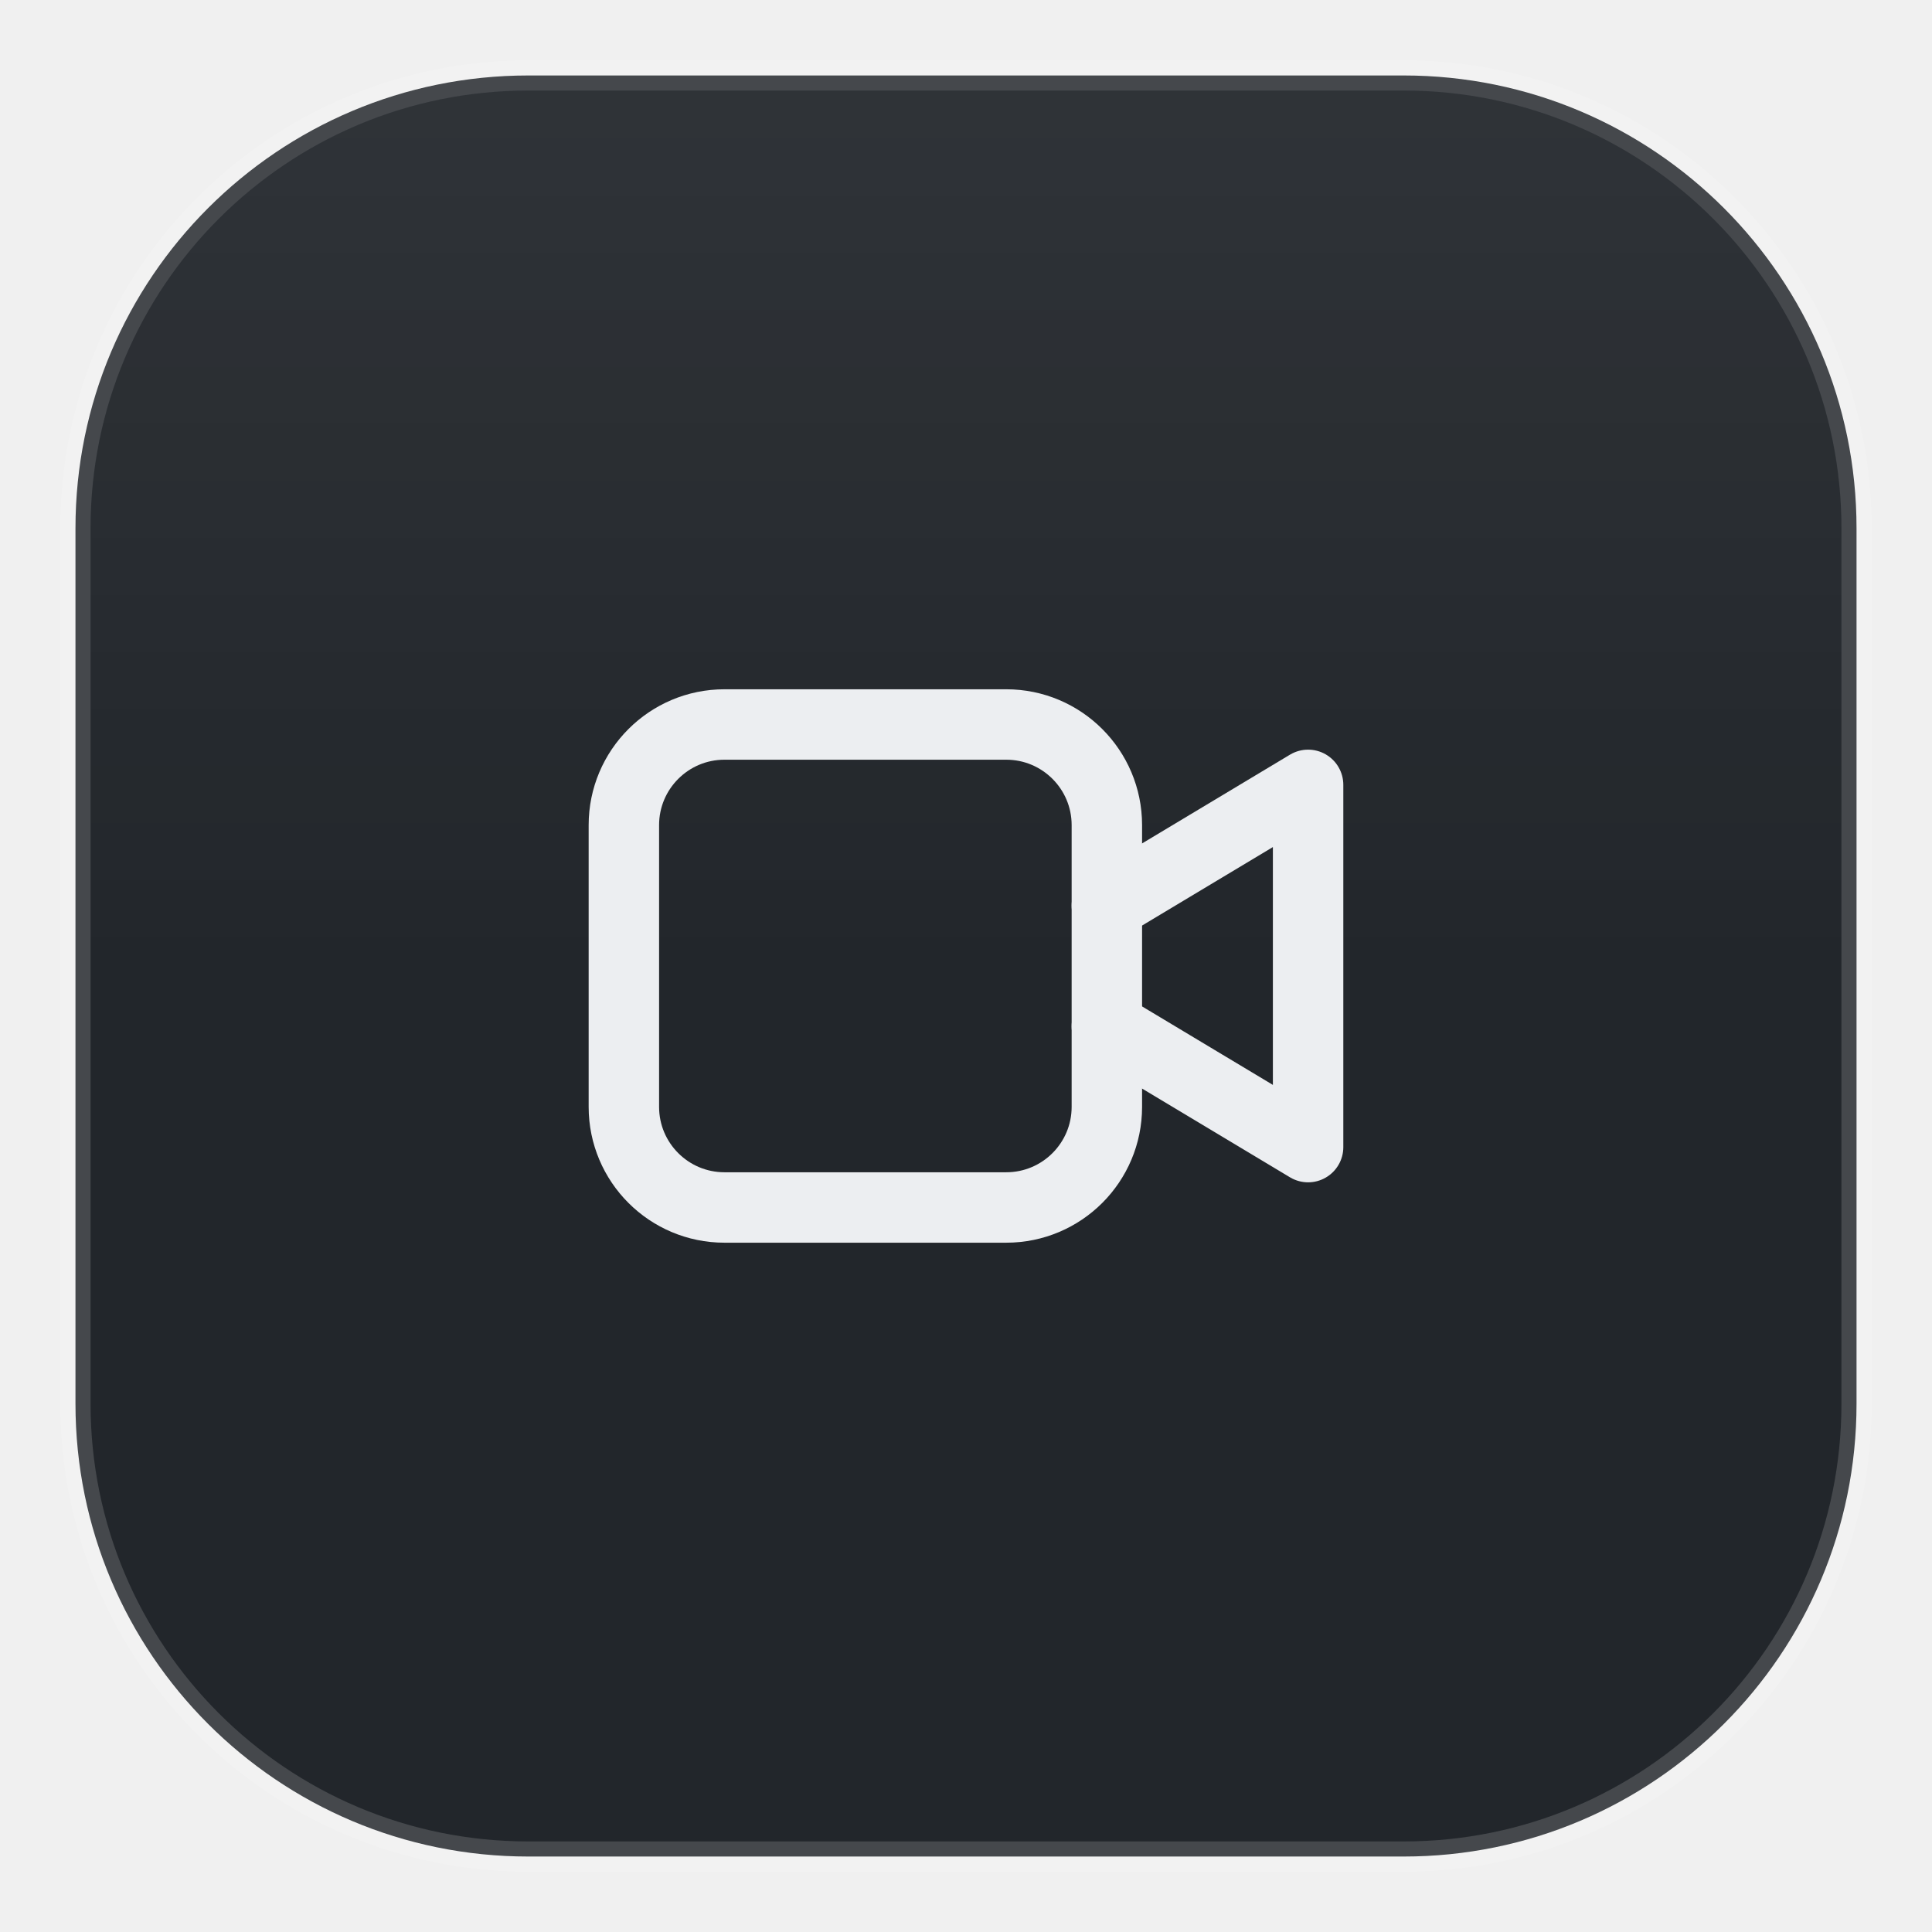
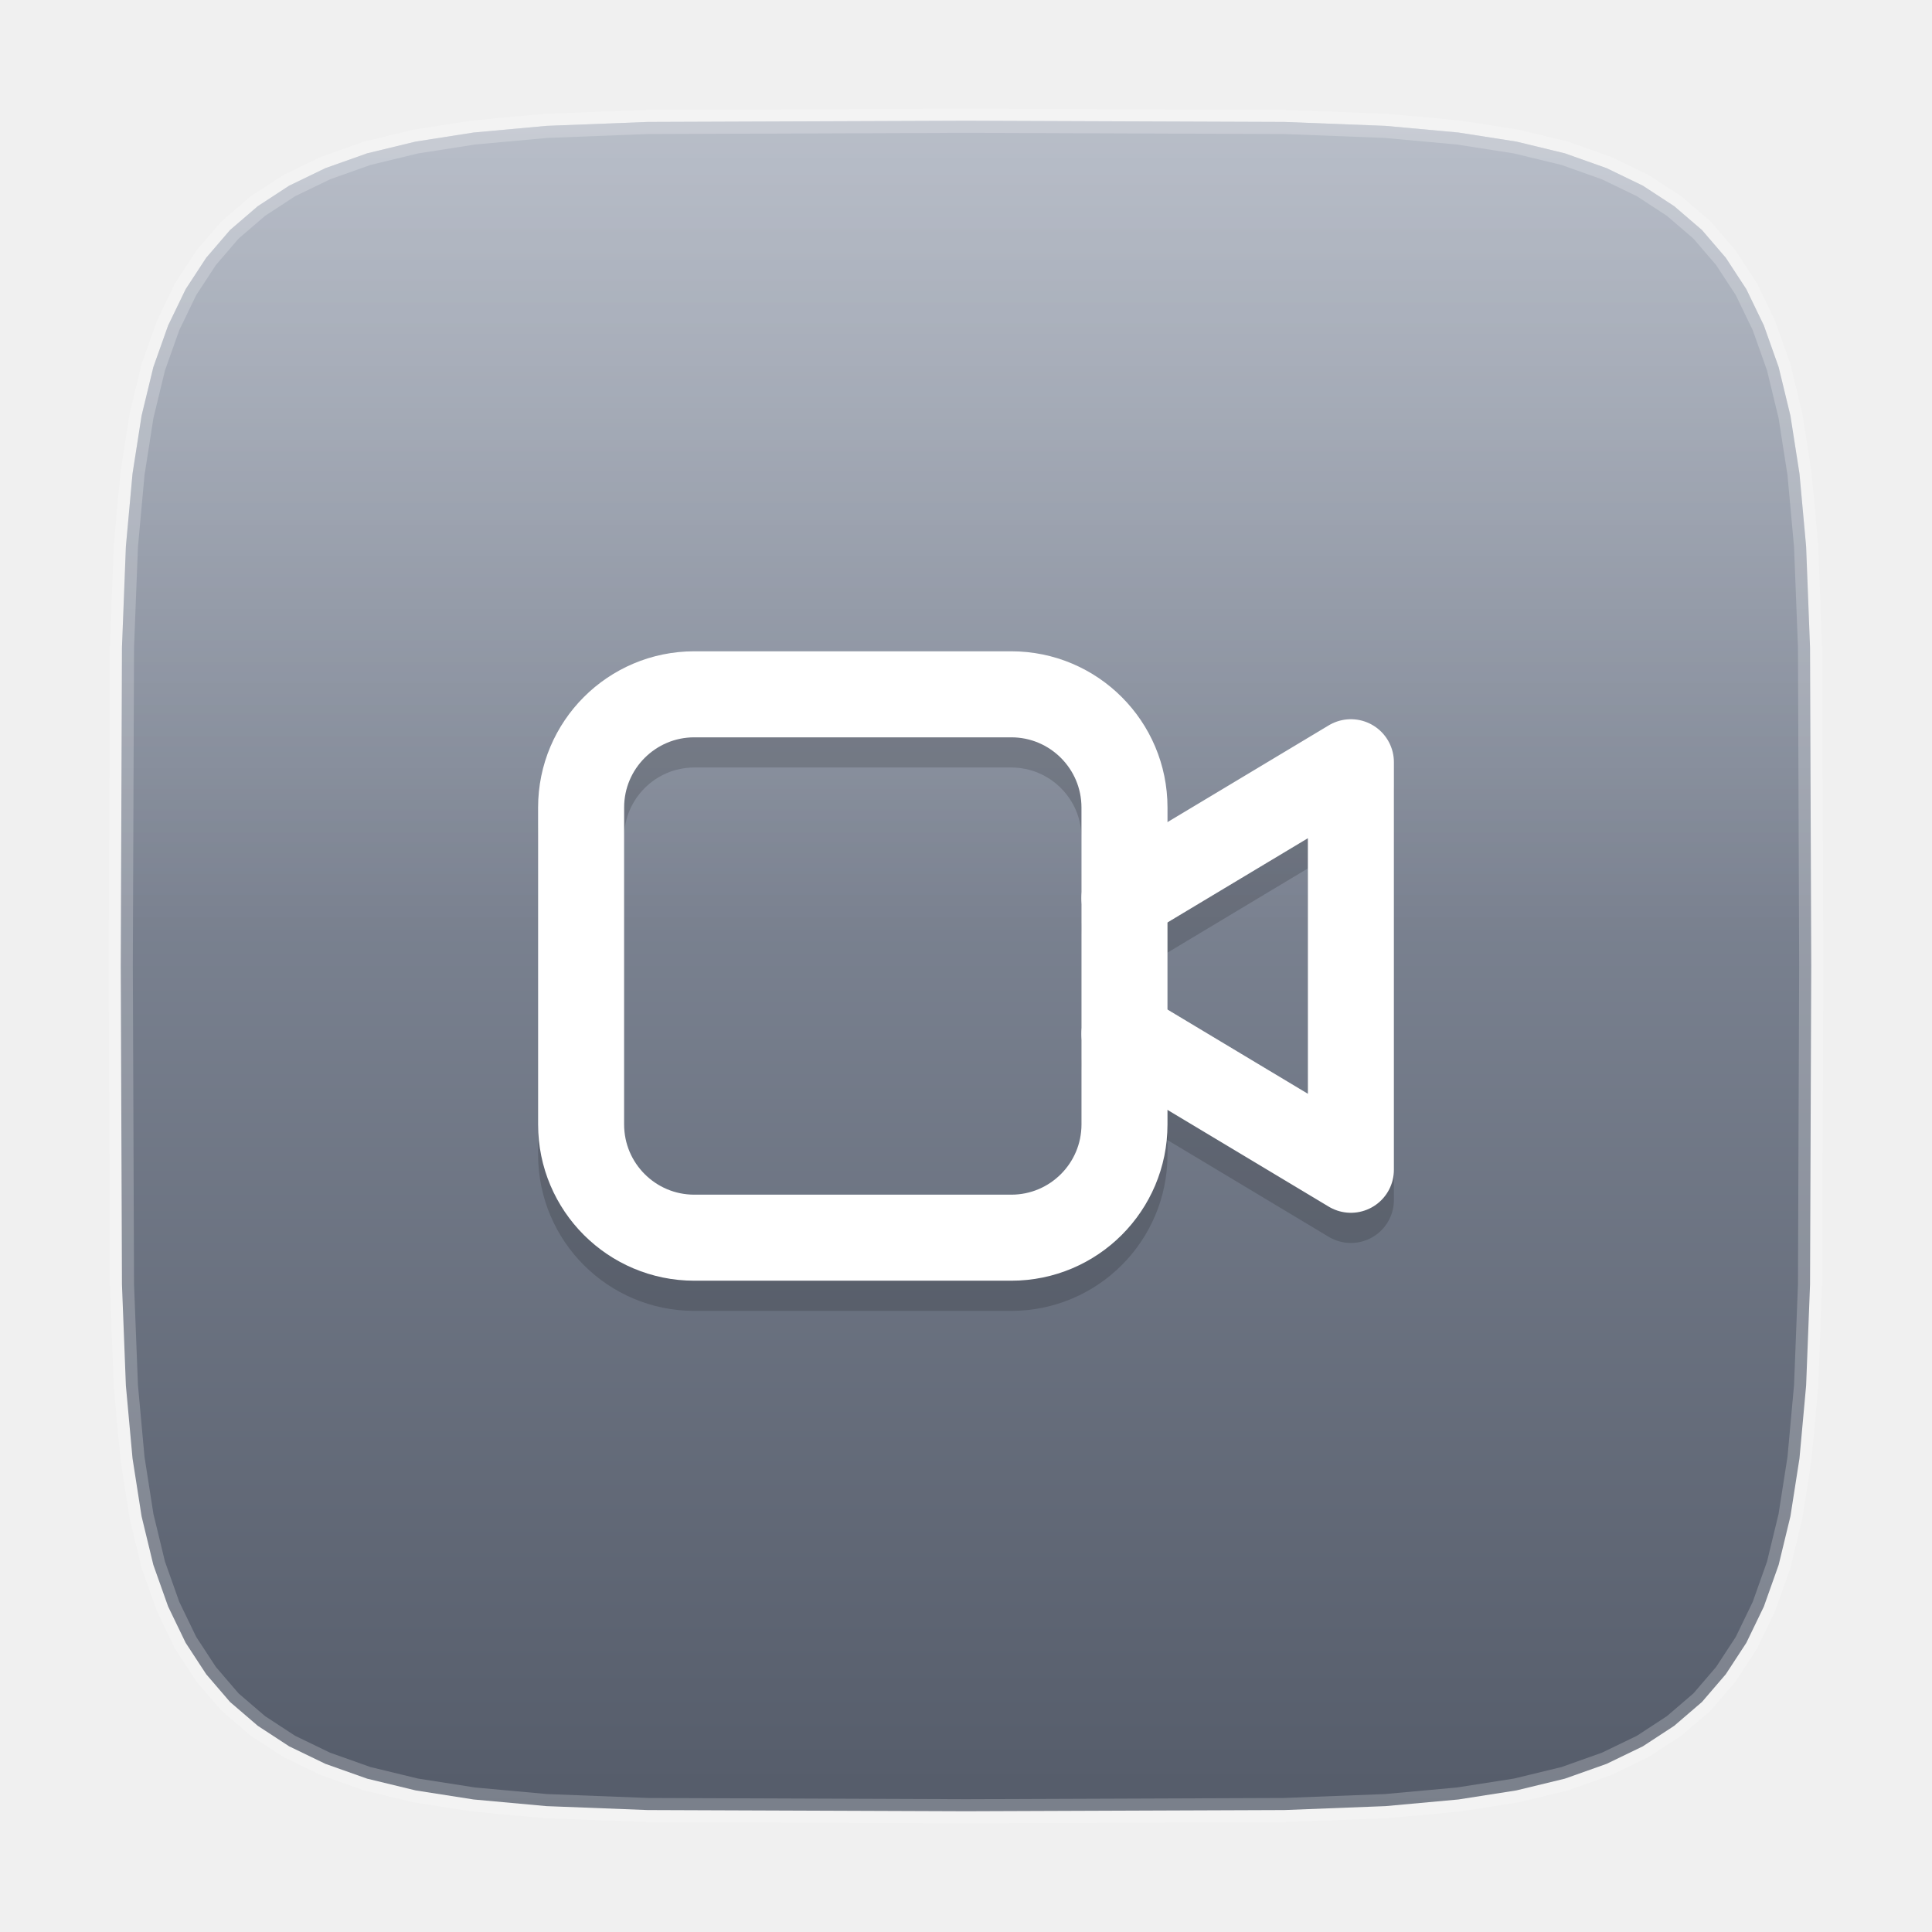
<svg xmlns="http://www.w3.org/2000/svg" viewBox="0 0 64 64" width="64" height="64">
  <defs>
-     <linearGradient id="h" x1="0" y1="0" x2="0" y2="1">
-       <stop offset="0" stop-color="#FFFFFF" stop-opacity="0.06" />
-       <stop offset="0.5" stop-color="#FFFFFF" stop-opacity="0" />
+     <linearGradient id="bg" x1="0" y1="0" x2="0" y2="1">
+       <stop offset="0" stop-color="#9AA2B1" />
+       <stop offset="1" stop-color="#555C6A" />
+     </linearGradient>
+     <linearGradient id="sh" x1="0" y1="0" x2="0" y2="1">
+       <stop offset="0" stop-color="#FFFFFF" stop-opacity="0.30" />
+       <stop offset="0.48" stop-color="#FFFFFF" stop-opacity="0" />
    </linearGradient>
  </defs>
-   <rect x="2.5" y="2.5" width="59" height="59" rx="15" fill="#22262B" stroke="#FFFFFF" stroke-opacity="0.16" />
-   <rect x="3" y="3" width="58" height="58" rx="14.5" fill="url(#h)" />
-   <g transform="translate(16 16) scale(1.3333)" fill="none" stroke="#ECEEF1" stroke-width="1.75" stroke-linecap="round" stroke-linejoin="round">
+   <path d="M60.00 32.00 L59.96 42.55 L59.83 45.90 L59.61 48.31 L59.31 50.23 L58.92 51.84 L58.43 53.22 L57.85 54.42 L57.17 55.46 L56.38 56.38 L55.46 57.17 L54.42 57.85 L53.22 58.43 L51.84 58.92 L50.23 59.31 L48.31 59.61 L45.90 59.83 L42.55 59.96 L32.00 60.00 L21.45 59.96 L18.10 59.83 L15.69 59.61 L13.77 59.31 L12.16 58.92 L10.78 58.43 L9.58 57.85 L8.54 57.17 L7.62 56.38 L6.83 55.46 L6.15 54.42 L5.57 53.22 L5.08 51.84 L4.69 50.23 L4.39 48.31 L4.17 45.90 L4.04 42.55 L4.00 32.00 L4.04 21.45 L4.17 18.10 L4.39 15.69 L4.69 13.77 L5.08 12.16 L5.57 10.78 L6.15 9.58 L6.83 8.54 L7.62 7.62 L8.54 6.83 L9.58 6.15 L10.78 5.57 L12.16 5.08 L13.77 4.69 L15.69 4.39 L18.10 4.17 L21.45 4.04 L32.00 4.00 L42.55 4.04 L45.90 4.17 L48.31 4.39 L50.23 4.69 L51.84 5.08 L53.22 5.57 L54.42 6.15 L55.46 6.83 L56.38 7.62 L57.17 8.54 L57.85 9.58 L58.43 10.78 L58.92 12.16 L59.31 13.77 L59.61 15.69 L59.83 18.10 L59.96 21.45Z" fill="url(#bg)" />
+   <path d="M60.00 32.00 L59.96 42.55 L59.83 45.90 L59.61 48.31 L59.31 50.23 L58.92 51.84 L58.43 53.22 L57.85 54.42 L57.17 55.46 L56.38 56.38 L55.46 57.17 L54.42 57.85 L53.22 58.43 L51.84 58.92 L50.23 59.31 L48.31 59.61 L45.90 59.83 L42.55 59.96 L32.00 60.00 L21.45 59.96 L18.10 59.83 L15.69 59.61 L13.77 59.31 L12.16 58.92 L10.78 58.43 L9.58 57.85 L8.54 57.17 L7.62 56.38 L6.83 55.46 L6.15 54.42 L5.57 53.22 L5.08 51.84 L4.69 50.23 L4.39 48.31 L4.17 45.90 L4.04 42.55 L4.00 32.00 L4.04 21.45 L4.17 18.10 L4.39 15.69 L4.69 13.77 L5.08 12.16 L5.57 10.78 L6.15 9.58 L6.83 8.54 L7.62 7.62 L8.54 6.83 L9.58 6.15 L10.78 5.57 L12.16 5.08 L13.77 4.69 L15.69 4.39 L18.10 4.17 L21.45 4.04 L32.00 4.00 L42.55 4.04 L45.90 4.17 L48.31 4.39 L50.23 4.69 L51.84 5.08 L53.22 5.57 L54.42 6.15 L55.46 6.83 L56.38 7.62 L57.17 8.54 L57.85 9.58 L58.43 10.78 L58.92 12.16 L59.31 13.77 L59.61 15.69 L59.83 18.10 L59.96 21.45Z" fill="url(#sh)" />
+   <path d="M60.00 32.00 L59.96 42.55 L59.83 45.90 L59.61 48.31 L59.31 50.23 L58.92 51.84 L58.43 53.22 L57.85 54.42 L57.17 55.46 L56.38 56.38 L55.46 57.17 L54.42 57.85 L53.22 58.43 L51.84 58.92 L50.23 59.31 L48.31 59.61 L45.90 59.83 L42.55 59.96 L32.00 60.00 L21.45 59.96 L18.10 59.83 L15.69 59.61 L13.77 59.31 L12.16 58.92 L10.78 58.43 L9.58 57.85 L8.54 57.17 L7.62 56.38 L6.83 55.46 L6.15 54.42 L5.57 53.22 L5.08 51.84 L4.69 50.23 L4.39 48.31 L4.17 45.90 L4.04 42.55 L4.00 32.00 L4.04 21.45 L4.17 18.10 L4.39 15.69 L4.69 13.77 L5.08 12.16 L5.57 10.78 L6.15 9.58 L6.83 8.54 L7.62 7.62 L8.54 6.83 L9.58 6.15 L10.78 5.57 L12.16 5.08 L13.77 4.69 L15.69 4.39 L18.10 4.17 L21.45 4.04 L32.00 4.00 L42.55 4.04 L45.90 4.17 L48.31 4.39 L50.23 4.69 L51.84 5.08 L53.22 5.57 L54.42 6.15 L55.46 6.83 L56.38 7.62 L57.17 8.54 L57.85 9.58 L58.43 10.78 L58.92 12.16 L59.31 13.77 L59.61 15.69 L59.83 18.10 L59.96 21.45Z" fill="none" stroke="#FFFFFF" stroke-opacity="0.22" stroke-width="0.8" />
+   <g transform="translate(14 15) scale(1.5)" fill="none" stroke="#000000" stroke-opacity="0.16" stroke-width="1.9" stroke-linecap="round" stroke-linejoin="round">
+     <rect x="3.5" y="6" width="12" height="12" rx="2.5" />
+     <path d="M15.5 10.5l5-3v9l-5-3" />
+   </g>
+   <g transform="translate(14 14) scale(1.5)" fill="none" stroke="#FFFFFF" stroke-width="1.9" stroke-linecap="round" stroke-linejoin="round">
    <rect x="3.5" y="6" width="12" height="12" rx="2.5" />
    <path d="M15.5 10.5l5-3v9l-5-3" />
  </g>
</svg>
